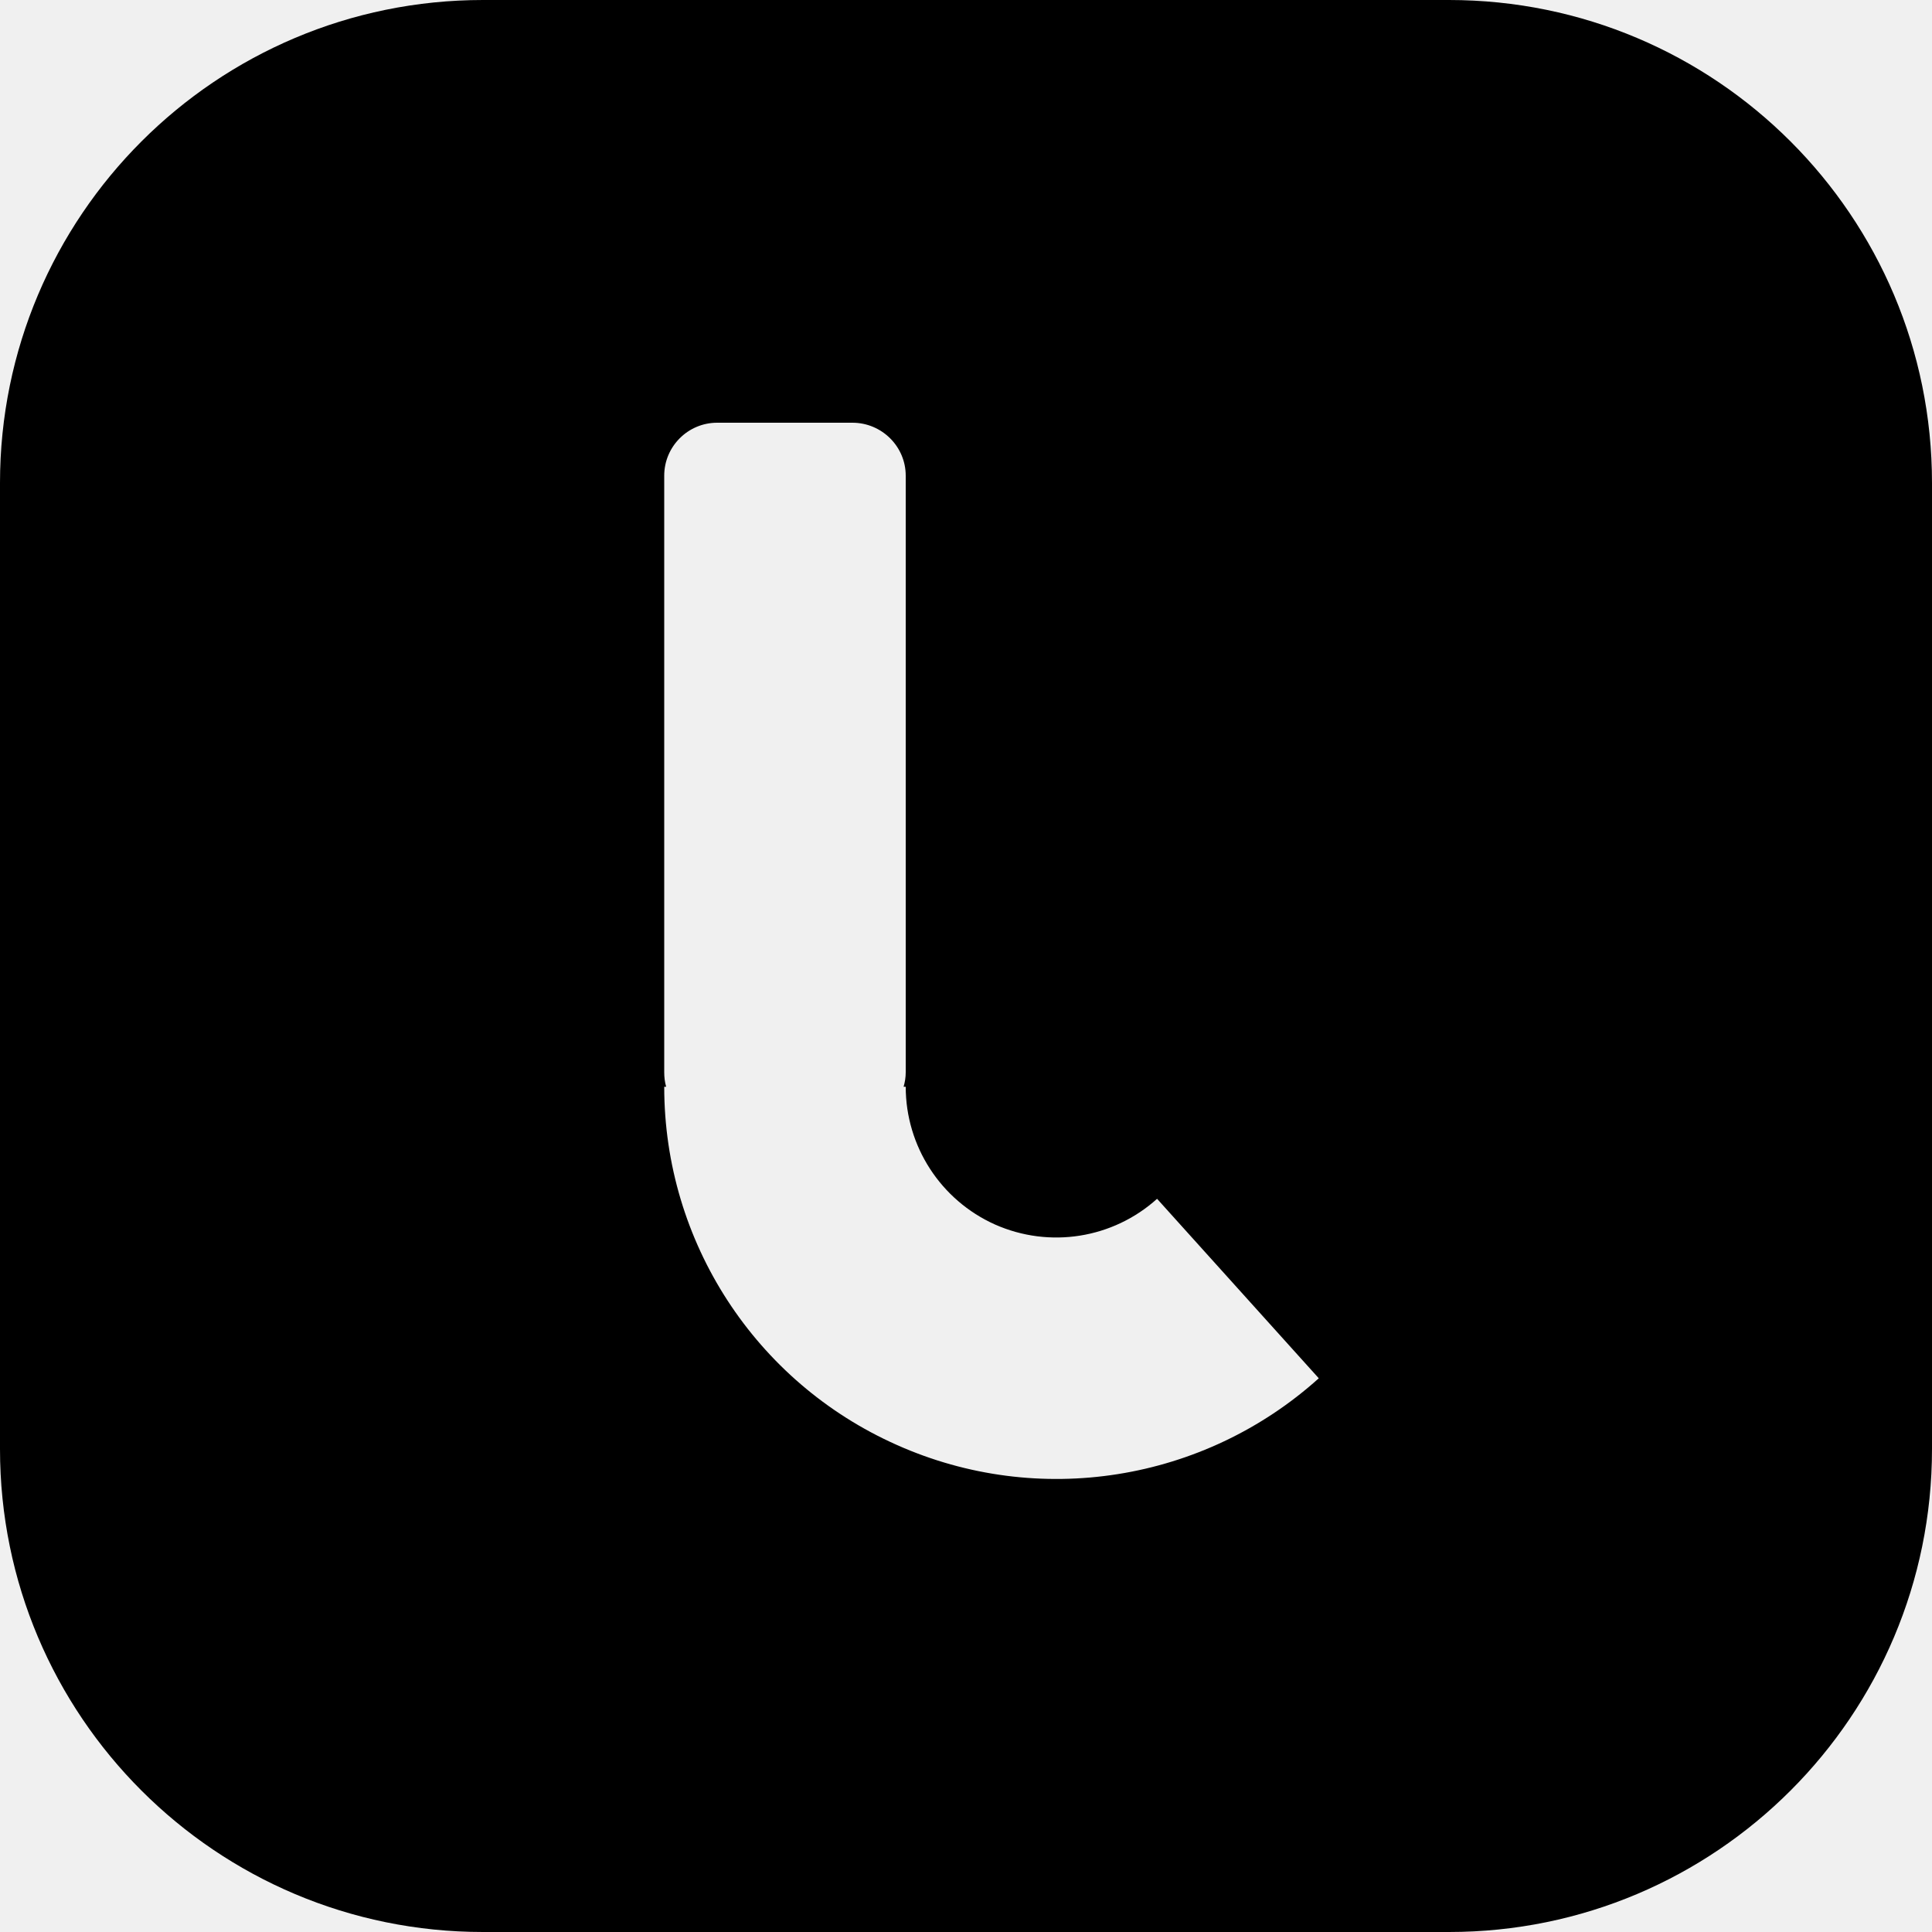
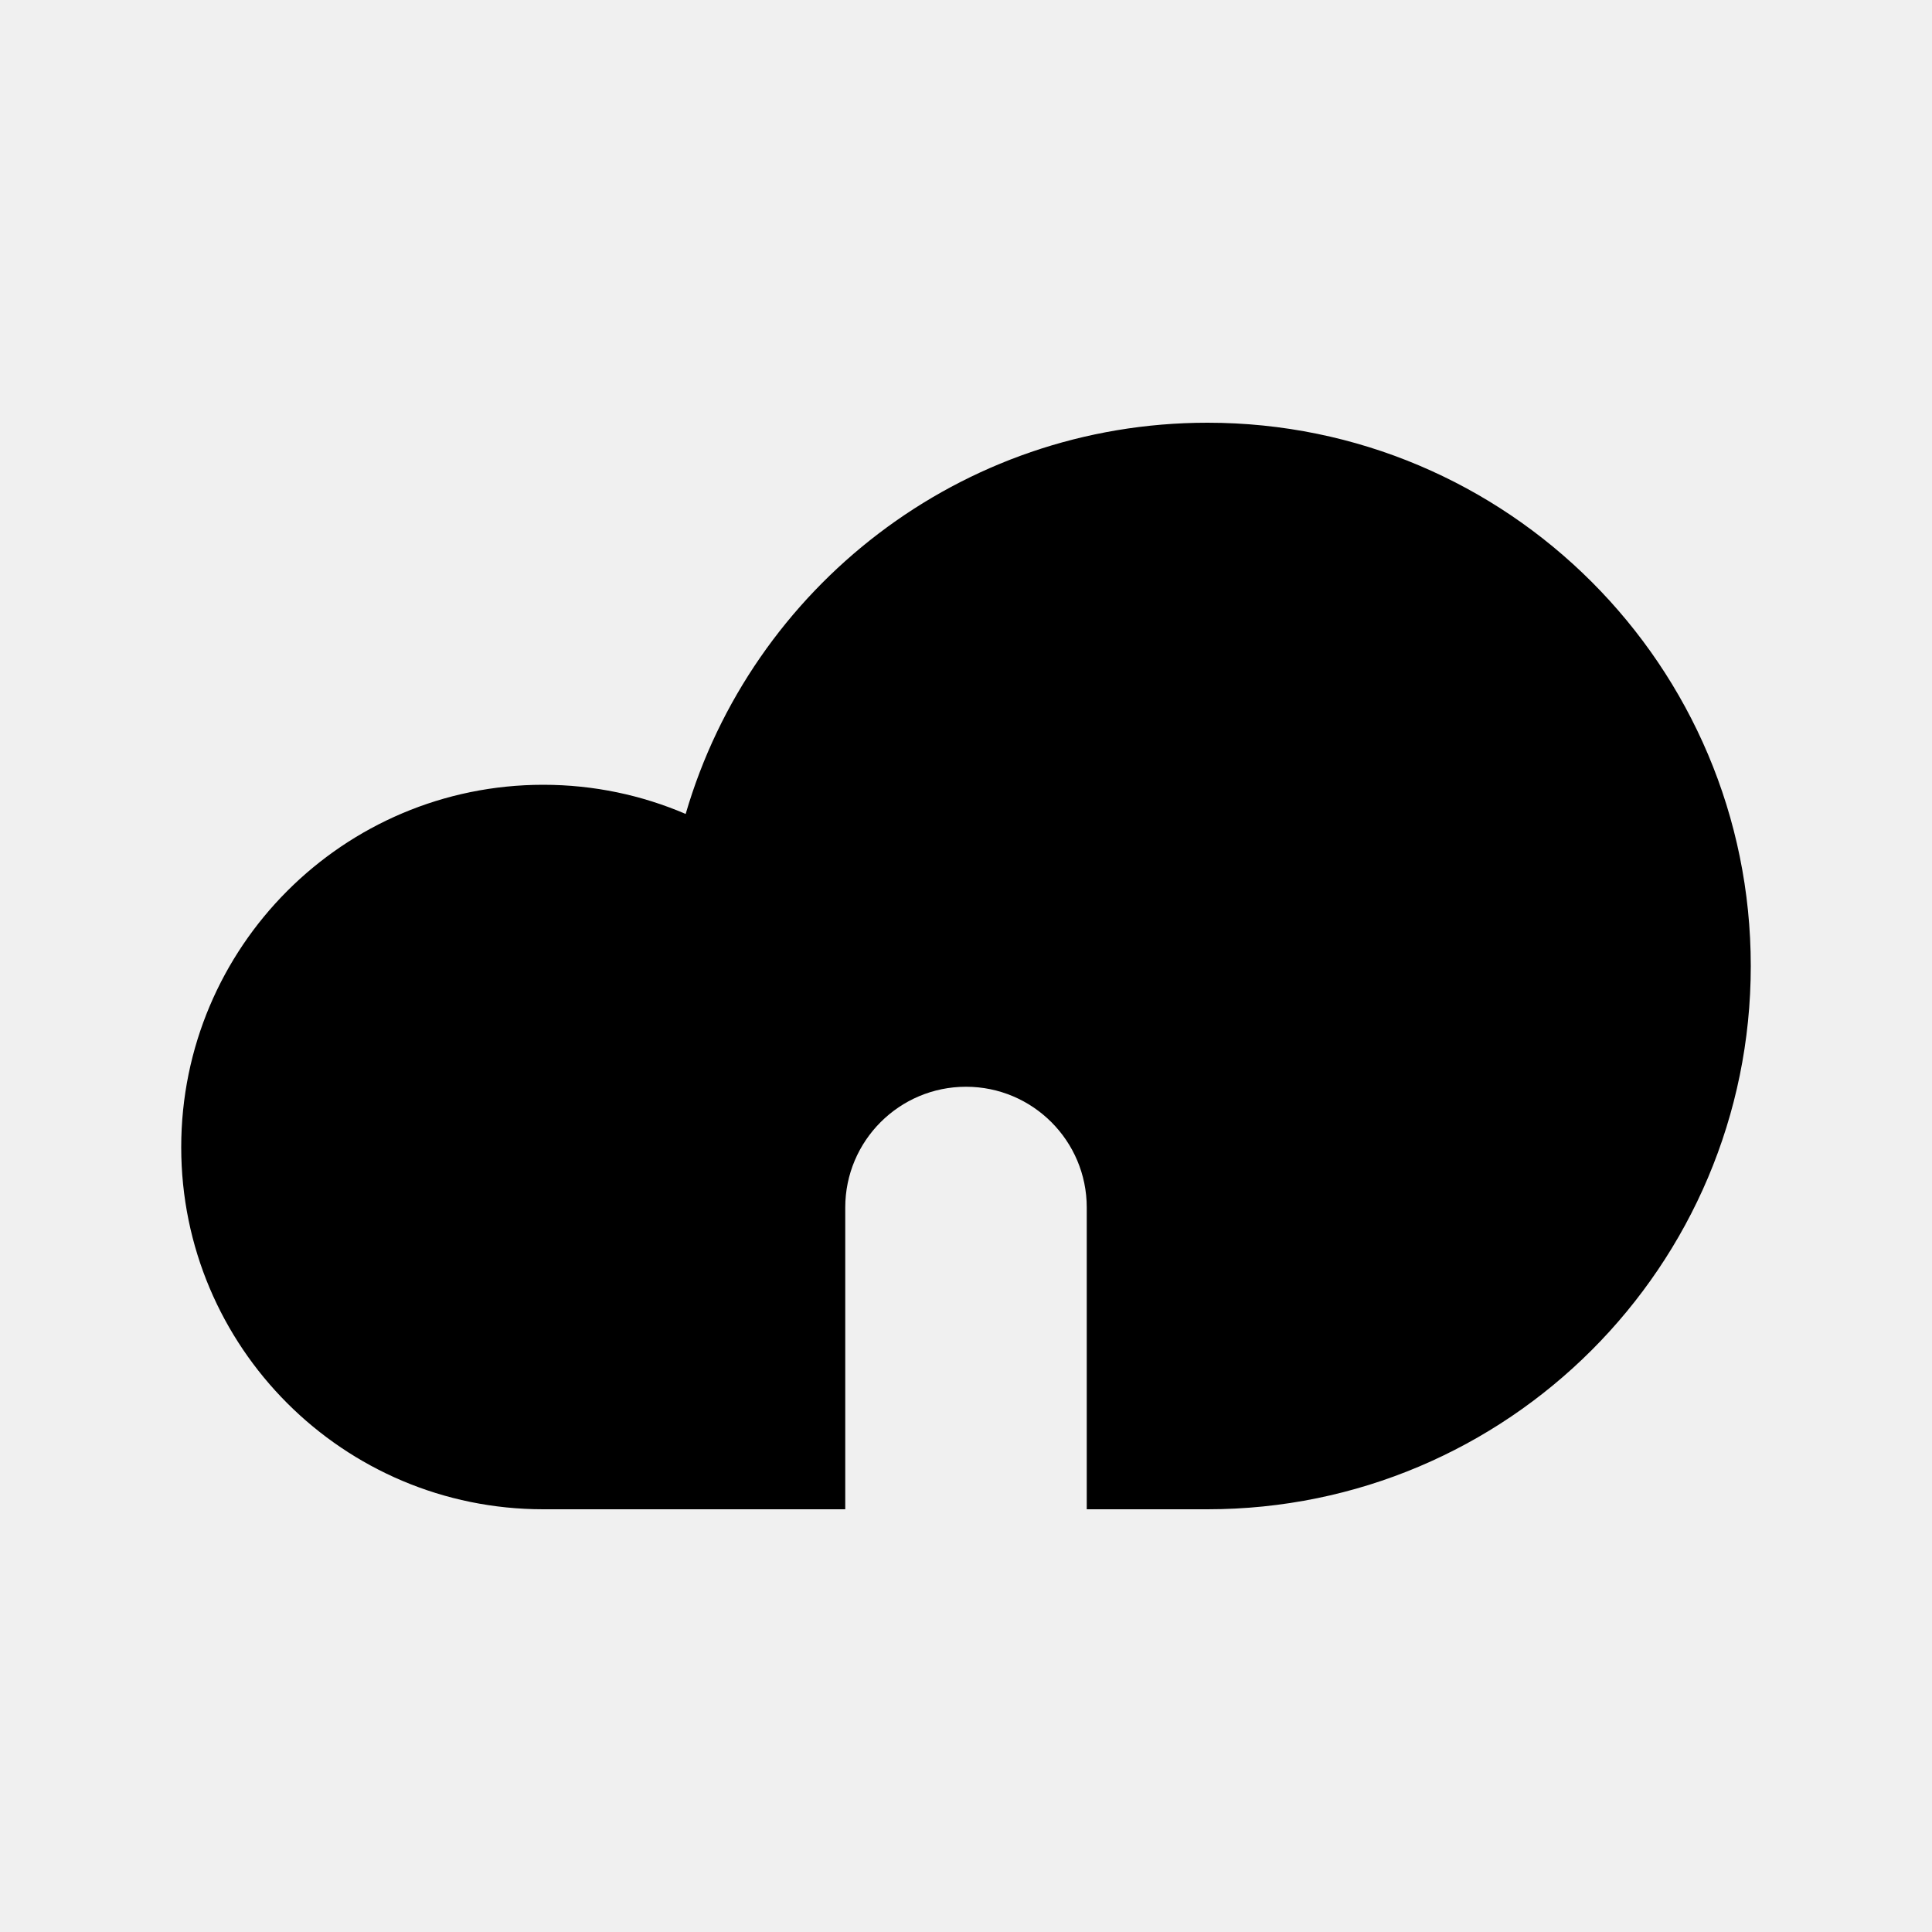
<svg xmlns="http://www.w3.org/2000/svg" viewBox="0 0 100 100">
  <style>path{fill:#000}@media (prefers-color-scheme:dark){path{fill:#fff}}</style>
-   <path d="M25 0H75C88.81 0 100 11.19 100 25V75C100 88.81 88.81 100 75 100H25C11.19 100 0 88.81 0 75V25C0 11.19 11.19 0 25 0ZM37.12 21.88C35.61 21.88 34.38 23.11 34.38 24.62V55.5C34.38 55.76 34.41 56.01 34.48 56.25H34.38C34.38 64.27 39.09 71.53 46.42 74.79C53.74 78.06 62.3 76.7 68.26 71.34L59.89 62.05C57.6 64.11 54.32 64.63 51.5 63.38C48.69 62.12 46.88 59.33 46.88 56.25H46.77C46.84 56.01 46.88 55.76 46.88 55.5V24.62C46.88 23.11 45.64 21.88 44.12 21.88Z" />
+   <path d="M90.62 50C90.62 65.53 78.03 78.12 62.5 78.12H56.25V62.5C56.25 59.05 53.45 56.25 50 56.25C46.55 56.25 43.75 59.05 43.75 62.5V78.12H28.12C17.77 78.12 9.38 69.73 9.38 59.38C9.38 49.02 17.77 40.62 28.12 40.62C30.74 40.62 33.23 41.16 35.49 42.13C38.9 30.43 49.7 21.88 62.5 21.88C78.03 21.88 90.62 34.47 90.62 50Z" />
</svg>
